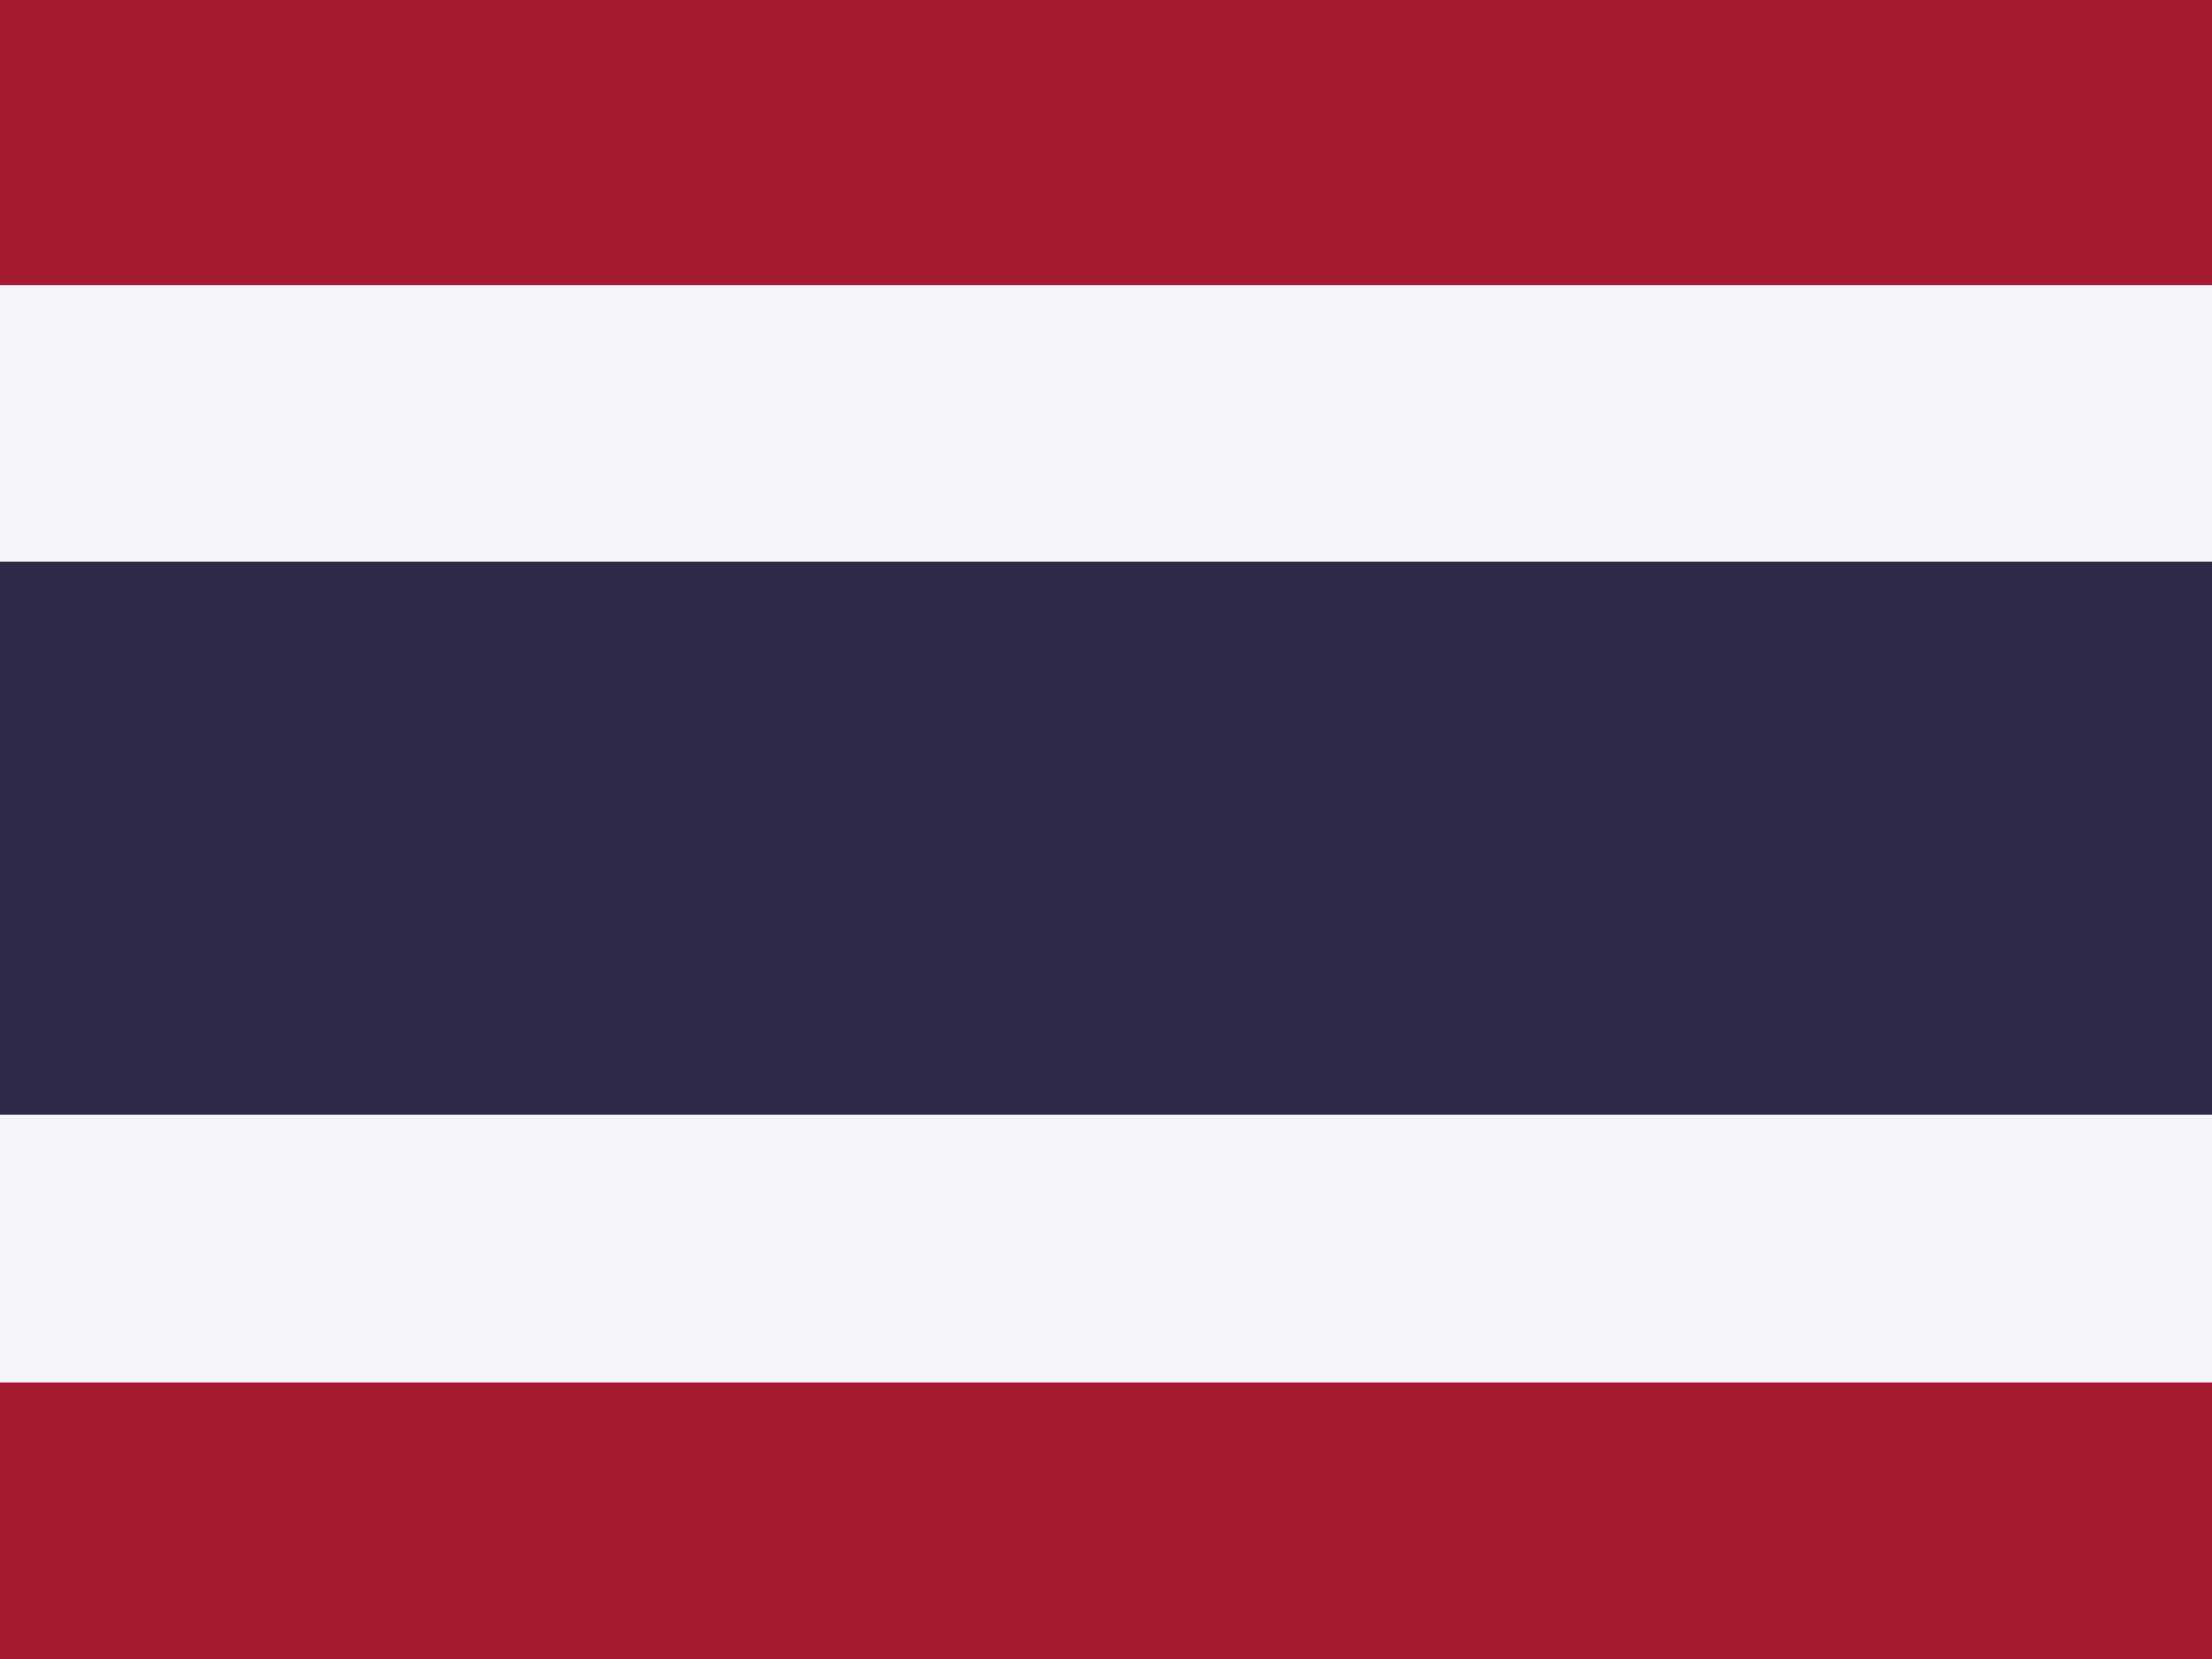
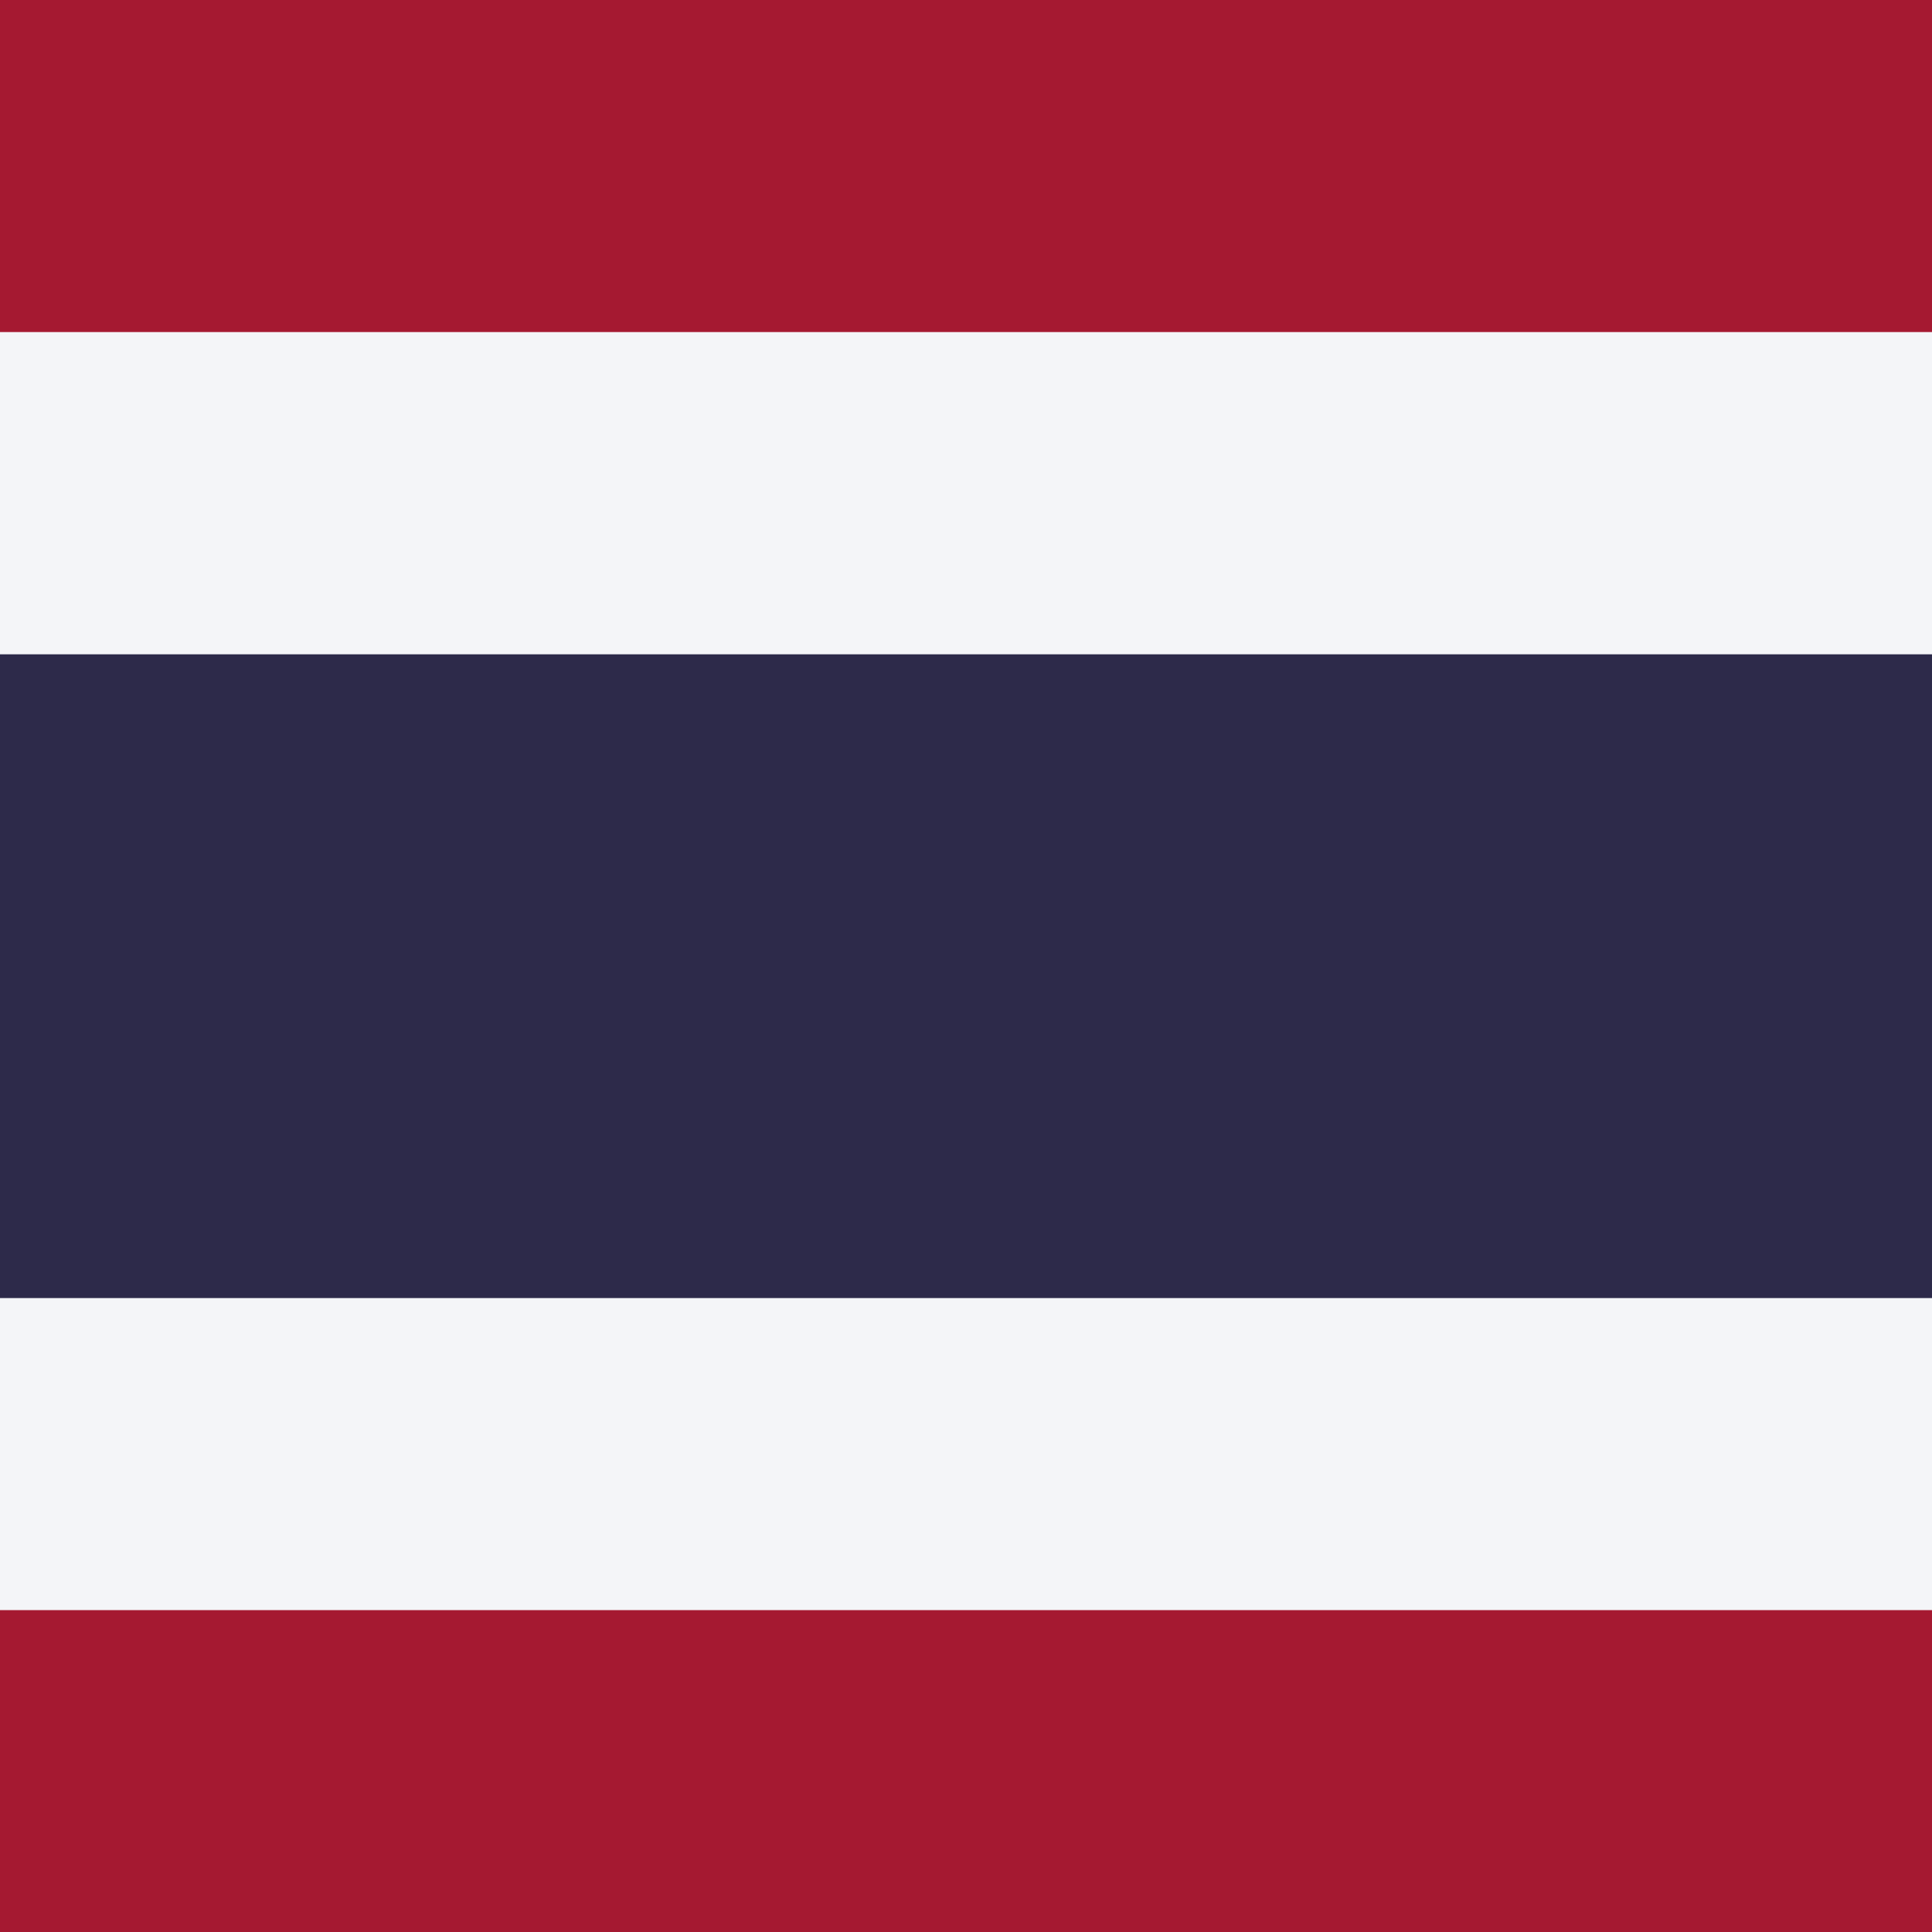
- <svg xmlns="http://www.w3.org/2000/svg" id="flag-icons-th" viewBox="0 0 640 480">
+ <svg xmlns="http://www.w3.org/2000/svg" id="flag-icons-th" viewBox="0 0 512 512">
  <g fill-rule="evenodd">
-     <path fill="#f4f5f8" d="M0 0h640v480H0z" />
-     <path fill="#2d2a4a" d="M0 162.5h640v160H0z" />
-     <path fill="#a51931" d="M0 0h640v82.5H0zm0 400h640v80H0z" />
+     <path fill="#f4f5f8" d="M0 0h512v512H0z" />
+     <path fill="#2d2a4a" d="M0 173.4h512V344H0z" />
+     <path fill="#a51931" d="M0 0h512v88H0zm0 426.7h512V512H0z" />
  </g>
</svg>
